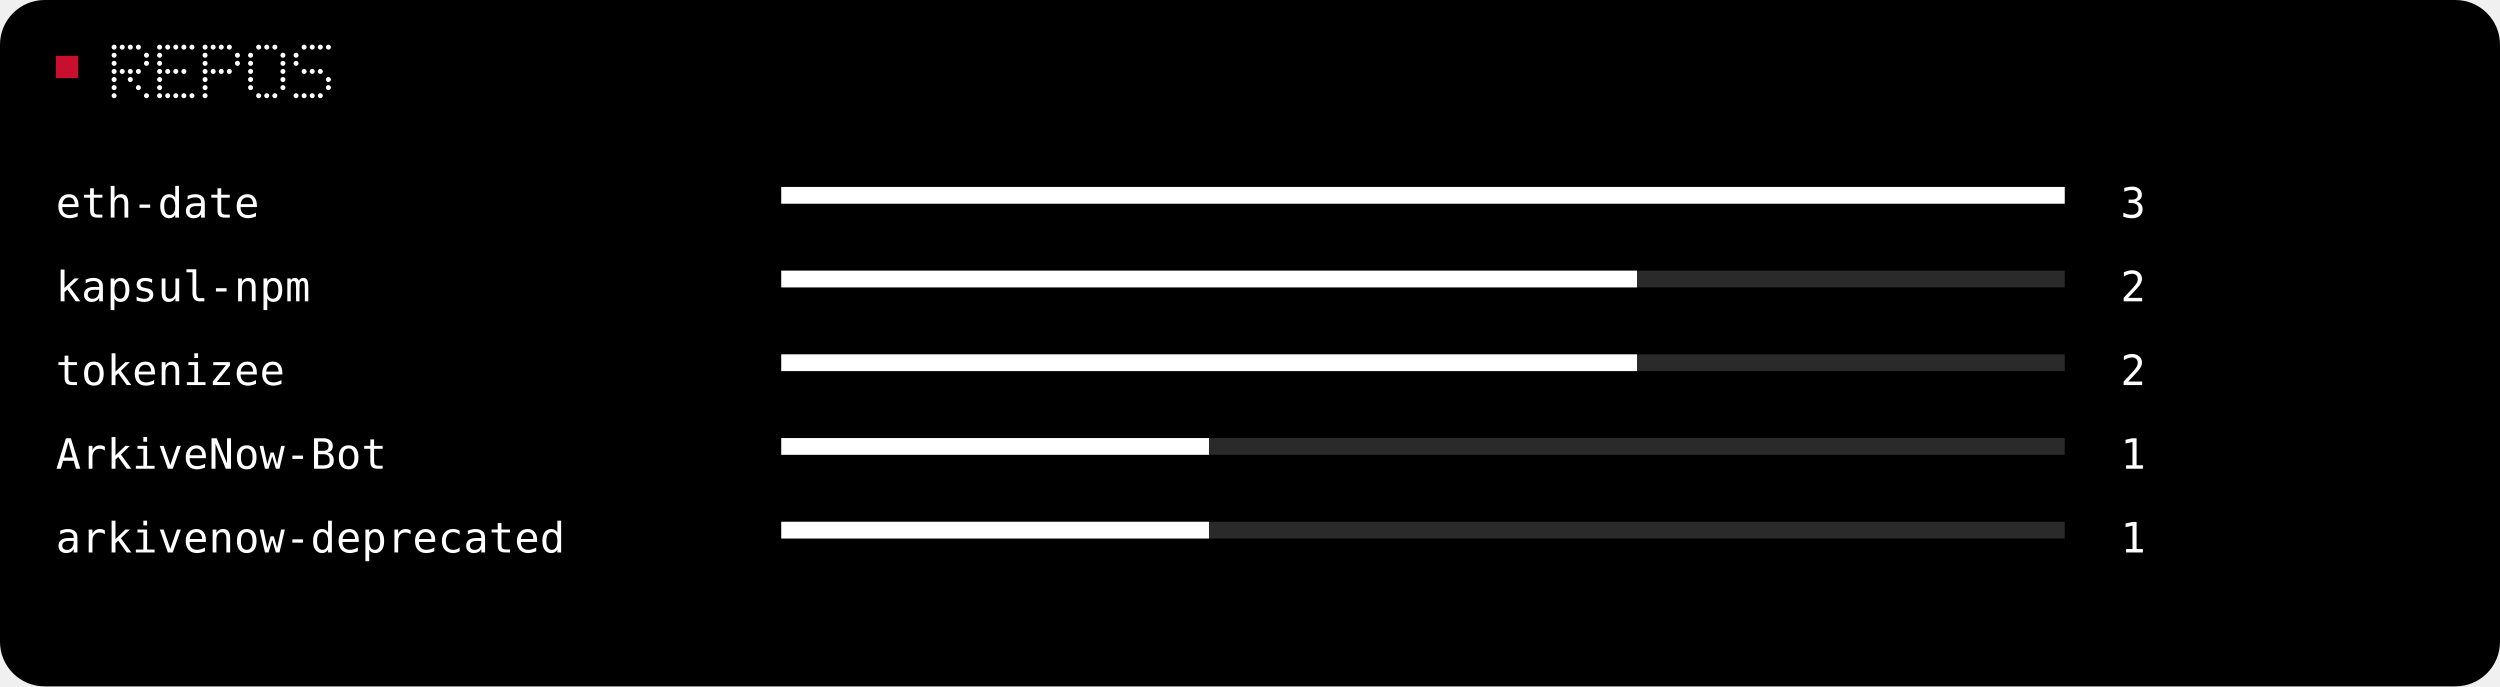
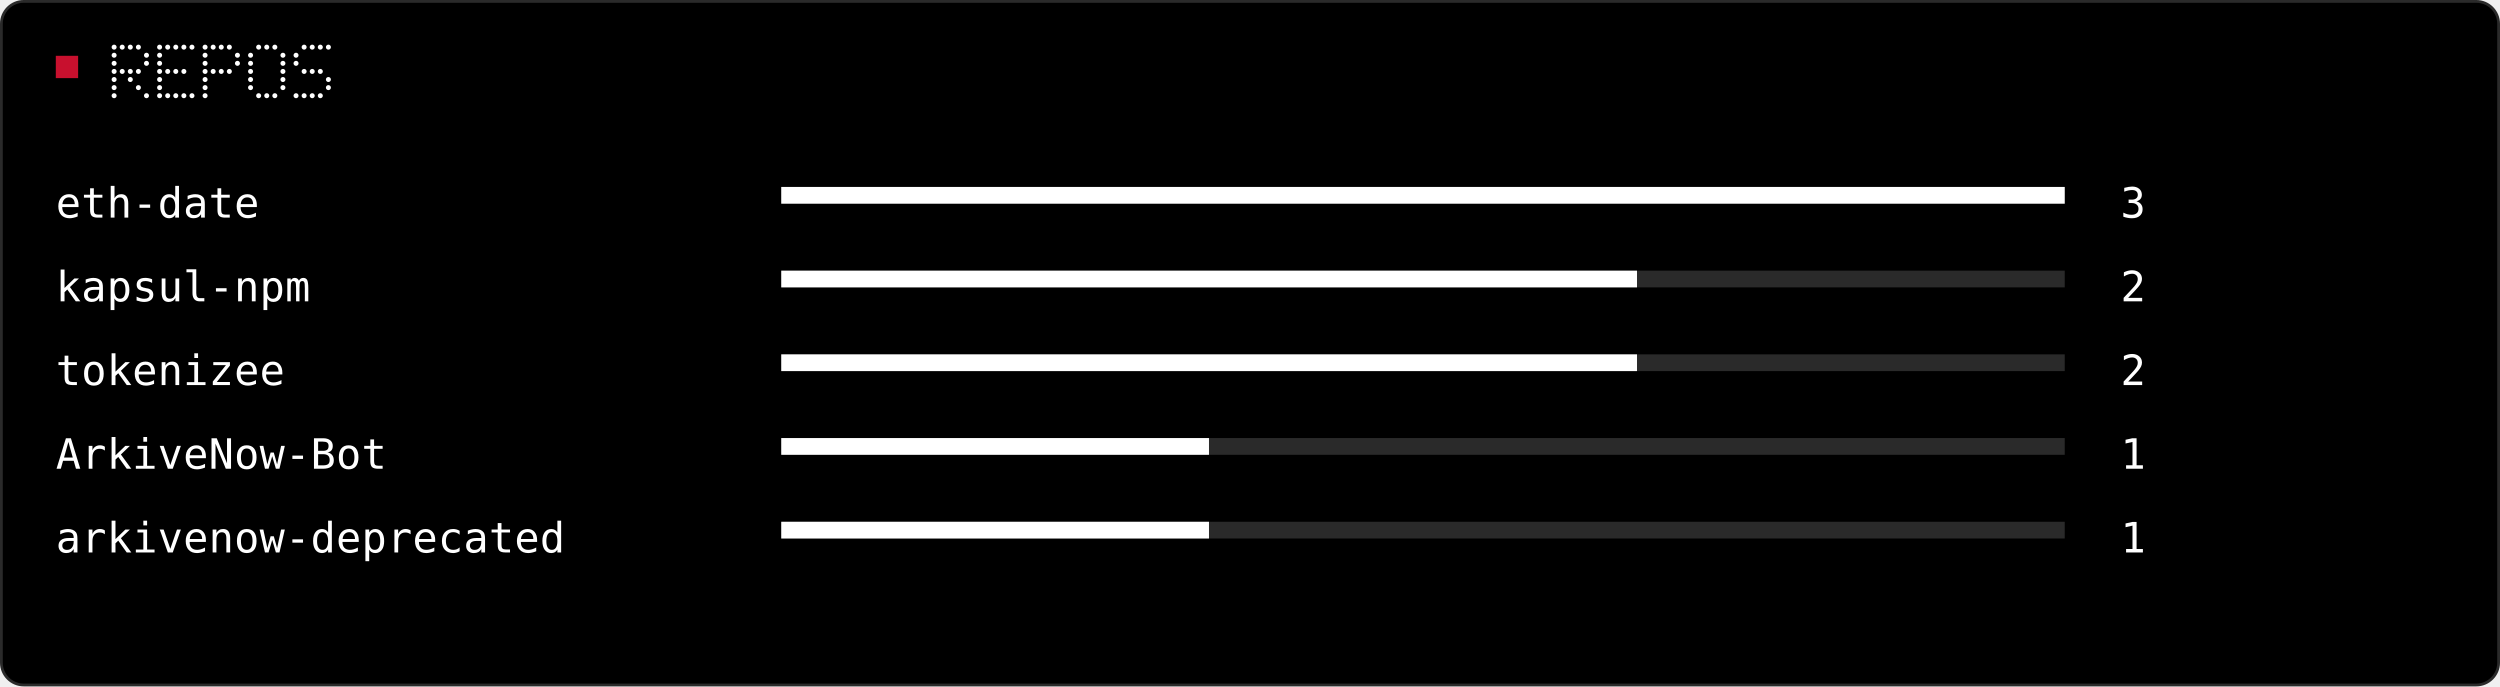
<svg xmlns="http://www.w3.org/2000/svg" width="896" height="246" viewBox="0 0 896 246" role="img">
-   <rect width="896" height="246" rx="16" fill="#000000" />
+   <rect x="0.5" y="0.5" width="895" height="245" rx="8" fill="#000000" stroke="#2A2A2A" />
  <rect x="20" y="20" width="8" height="8" fill="#C8102E" />
  <circle cx="40.9" cy="16.9" r="0.90" fill="#FFFFFF" />
  <circle cx="43.8" cy="16.9" r="0.90" fill="#FFFFFF" />
  <circle cx="46.7" cy="16.9" r="0.90" fill="#FFFFFF" />
  <circle cx="49.6" cy="16.9" r="0.90" fill="#FFFFFF" />
  <circle cx="40.9" cy="19.8" r="0.90" fill="#FFFFFF" />
  <circle cx="52.5" cy="19.8" r="0.90" fill="#FFFFFF" />
  <circle cx="40.9" cy="22.7" r="0.90" fill="#FFFFFF" />
  <circle cx="52.5" cy="22.7" r="0.90" fill="#FFFFFF" />
  <circle cx="40.9" cy="25.6" r="0.90" fill="#FFFFFF" />
  <circle cx="43.8" cy="25.6" r="0.90" fill="#FFFFFF" />
  <circle cx="46.7" cy="25.6" r="0.90" fill="#FFFFFF" />
  <circle cx="49.6" cy="25.6" r="0.90" fill="#FFFFFF" />
  <circle cx="40.9" cy="28.5" r="0.90" fill="#FFFFFF" />
  <circle cx="46.7" cy="28.5" r="0.90" fill="#FFFFFF" />
  <circle cx="40.9" cy="31.4" r="0.90" fill="#FFFFFF" />
  <circle cx="49.6" cy="31.4" r="0.90" fill="#FFFFFF" />
  <circle cx="40.9" cy="34.3" r="0.90" fill="#FFFFFF" />
  <circle cx="52.5" cy="34.3" r="0.90" fill="#FFFFFF" />
  <circle cx="57.2" cy="16.9" r="0.90" fill="#FFFFFF" />
  <circle cx="60.1" cy="16.9" r="0.90" fill="#FFFFFF" />
  <circle cx="63.0" cy="16.9" r="0.90" fill="#FFFFFF" />
  <circle cx="65.9" cy="16.9" r="0.90" fill="#FFFFFF" />
  <circle cx="68.8" cy="16.9" r="0.90" fill="#FFFFFF" />
  <circle cx="57.2" cy="19.8" r="0.90" fill="#FFFFFF" />
  <circle cx="57.2" cy="22.7" r="0.90" fill="#FFFFFF" />
  <circle cx="57.2" cy="25.6" r="0.90" fill="#FFFFFF" />
  <circle cx="60.1" cy="25.6" r="0.90" fill="#FFFFFF" />
  <circle cx="63.0" cy="25.6" r="0.90" fill="#FFFFFF" />
  <circle cx="65.9" cy="25.6" r="0.90" fill="#FFFFFF" />
  <circle cx="57.2" cy="28.5" r="0.90" fill="#FFFFFF" />
  <circle cx="57.2" cy="31.4" r="0.90" fill="#FFFFFF" />
  <circle cx="57.2" cy="34.3" r="0.90" fill="#FFFFFF" />
  <circle cx="60.1" cy="34.3" r="0.90" fill="#FFFFFF" />
  <circle cx="63.0" cy="34.3" r="0.90" fill="#FFFFFF" />
  <circle cx="65.9" cy="34.3" r="0.90" fill="#FFFFFF" />
  <circle cx="68.8" cy="34.3" r="0.90" fill="#FFFFFF" />
  <circle cx="73.5" cy="16.9" r="0.90" fill="#FFFFFF" />
  <circle cx="76.4" cy="16.9" r="0.90" fill="#FFFFFF" />
  <circle cx="79.3" cy="16.9" r="0.90" fill="#FFFFFF" />
  <circle cx="82.2" cy="16.9" r="0.90" fill="#FFFFFF" />
  <circle cx="73.5" cy="19.8" r="0.90" fill="#FFFFFF" />
  <circle cx="85.1" cy="19.8" r="0.90" fill="#FFFFFF" />
  <circle cx="73.5" cy="22.7" r="0.90" fill="#FFFFFF" />
  <circle cx="85.1" cy="22.7" r="0.90" fill="#FFFFFF" />
  <circle cx="73.5" cy="25.6" r="0.90" fill="#FFFFFF" />
  <circle cx="76.4" cy="25.6" r="0.90" fill="#FFFFFF" />
  <circle cx="79.3" cy="25.6" r="0.90" fill="#FFFFFF" />
  <circle cx="82.2" cy="25.6" r="0.90" fill="#FFFFFF" />
  <circle cx="73.5" cy="28.5" r="0.90" fill="#FFFFFF" />
  <circle cx="73.5" cy="31.4" r="0.90" fill="#FFFFFF" />
  <circle cx="73.5" cy="34.3" r="0.90" fill="#FFFFFF" />
  <circle cx="92.7" cy="16.9" r="0.90" fill="#FFFFFF" />
  <circle cx="95.6" cy="16.9" r="0.90" fill="#FFFFFF" />
  <circle cx="98.5" cy="16.9" r="0.90" fill="#FFFFFF" />
  <circle cx="89.8" cy="19.8" r="0.90" fill="#FFFFFF" />
  <circle cx="101.4" cy="19.8" r="0.90" fill="#FFFFFF" />
  <circle cx="89.8" cy="22.7" r="0.90" fill="#FFFFFF" />
  <circle cx="101.4" cy="22.7" r="0.90" fill="#FFFFFF" />
  <circle cx="89.8" cy="25.6" r="0.90" fill="#FFFFFF" />
  <circle cx="101.4" cy="25.6" r="0.90" fill="#FFFFFF" />
  <circle cx="89.8" cy="28.5" r="0.90" fill="#FFFFFF" />
  <circle cx="101.4" cy="28.5" r="0.90" fill="#FFFFFF" />
  <circle cx="89.8" cy="31.4" r="0.90" fill="#FFFFFF" />
  <circle cx="101.4" cy="31.4" r="0.90" fill="#FFFFFF" />
  <circle cx="92.7" cy="34.3" r="0.90" fill="#FFFFFF" />
  <circle cx="95.6" cy="34.3" r="0.90" fill="#FFFFFF" />
  <circle cx="98.5" cy="34.3" r="0.90" fill="#FFFFFF" />
  <circle cx="109.0" cy="16.9" r="0.90" fill="#FFFFFF" />
  <circle cx="111.9" cy="16.9" r="0.90" fill="#FFFFFF" />
  <circle cx="114.8" cy="16.9" r="0.90" fill="#FFFFFF" />
  <circle cx="117.7" cy="16.9" r="0.90" fill="#FFFFFF" />
  <circle cx="106.1" cy="19.8" r="0.90" fill="#FFFFFF" />
  <circle cx="106.1" cy="22.7" r="0.90" fill="#FFFFFF" />
  <circle cx="109.0" cy="25.6" r="0.90" fill="#FFFFFF" />
  <circle cx="111.9" cy="25.6" r="0.90" fill="#FFFFFF" />
  <circle cx="114.8" cy="25.6" r="0.90" fill="#FFFFFF" />
  <circle cx="117.7" cy="28.5" r="0.90" fill="#FFFFFF" />
  <circle cx="117.7" cy="31.4" r="0.90" fill="#FFFFFF" />
  <circle cx="106.1" cy="34.3" r="0.90" fill="#FFFFFF" />
  <circle cx="109.0" cy="34.3" r="0.90" fill="#FFFFFF" />
  <circle cx="111.9" cy="34.3" r="0.90" fill="#FFFFFF" />
  <circle cx="114.8" cy="34.3" r="0.90" fill="#FFFFFF" />
  <text x="20" y="78" fill="#FFFFFF" font-family="ui-monospace, Geist Mono, monospace" font-size="15" letter-spacing="0.1" dominant-baseline="auto">eth-date</text>
  <rect x="280" y="67" width="460" height="6" fill="#2A2A2A" />
  <rect x="280" y="67" width="460.0" height="6" fill="#FFFFFF" />
  <text x="760" y="78" fill="#FFFFFF" font-family="ui-monospace, Geist Mono, monospace" font-size="15" letter-spacing="0.2" dominant-baseline="auto">3</text>
  <text x="20" y="108" fill="#FFFFFF" font-family="ui-monospace, Geist Mono, monospace" font-size="15" letter-spacing="0.1" dominant-baseline="auto">kapsul-npm</text>
  <rect x="280" y="97" width="460" height="6" fill="#2A2A2A" />
  <rect x="280" y="97" width="306.7" height="6" fill="#FFFFFF" />
  <text x="760" y="108" fill="#FFFFFF" font-family="ui-monospace, Geist Mono, monospace" font-size="15" letter-spacing="0.2" dominant-baseline="auto">2</text>
  <text x="20" y="138" fill="#FFFFFF" font-family="ui-monospace, Geist Mono, monospace" font-size="15" letter-spacing="0.1" dominant-baseline="auto">tokenizee</text>
  <rect x="280" y="127" width="460" height="6" fill="#2A2A2A" />
  <rect x="280" y="127" width="306.7" height="6" fill="#FFFFFF" />
  <text x="760" y="138" fill="#FFFFFF" font-family="ui-monospace, Geist Mono, monospace" font-size="15" letter-spacing="0.2" dominant-baseline="auto">2</text>
  <text x="20" y="168" fill="#FFFFFF" font-family="ui-monospace, Geist Mono, monospace" font-size="15" letter-spacing="0.1" dominant-baseline="auto">ArkiveNow-Bot</text>
  <rect x="280" y="157" width="460" height="6" fill="#2A2A2A" />
  <rect x="280" y="157" width="153.3" height="6" fill="#FFFFFF" />
  <text x="760" y="168" fill="#FFFFFF" font-family="ui-monospace, Geist Mono, monospace" font-size="15" letter-spacing="0.2" dominant-baseline="auto">1</text>
  <text x="20" y="198" fill="#FFFFFF" font-family="ui-monospace, Geist Mono, monospace" font-size="15" letter-spacing="0.1" dominant-baseline="auto">arkivenow-deprecated</text>
  <rect x="280" y="187" width="460" height="6" fill="#2A2A2A" />
  <rect x="280" y="187" width="153.3" height="6" fill="#FFFFFF" />
  <text x="760" y="198" fill="#FFFFFF" font-family="ui-monospace, Geist Mono, monospace" font-size="15" letter-spacing="0.2" dominant-baseline="auto">1</text>
</svg>
